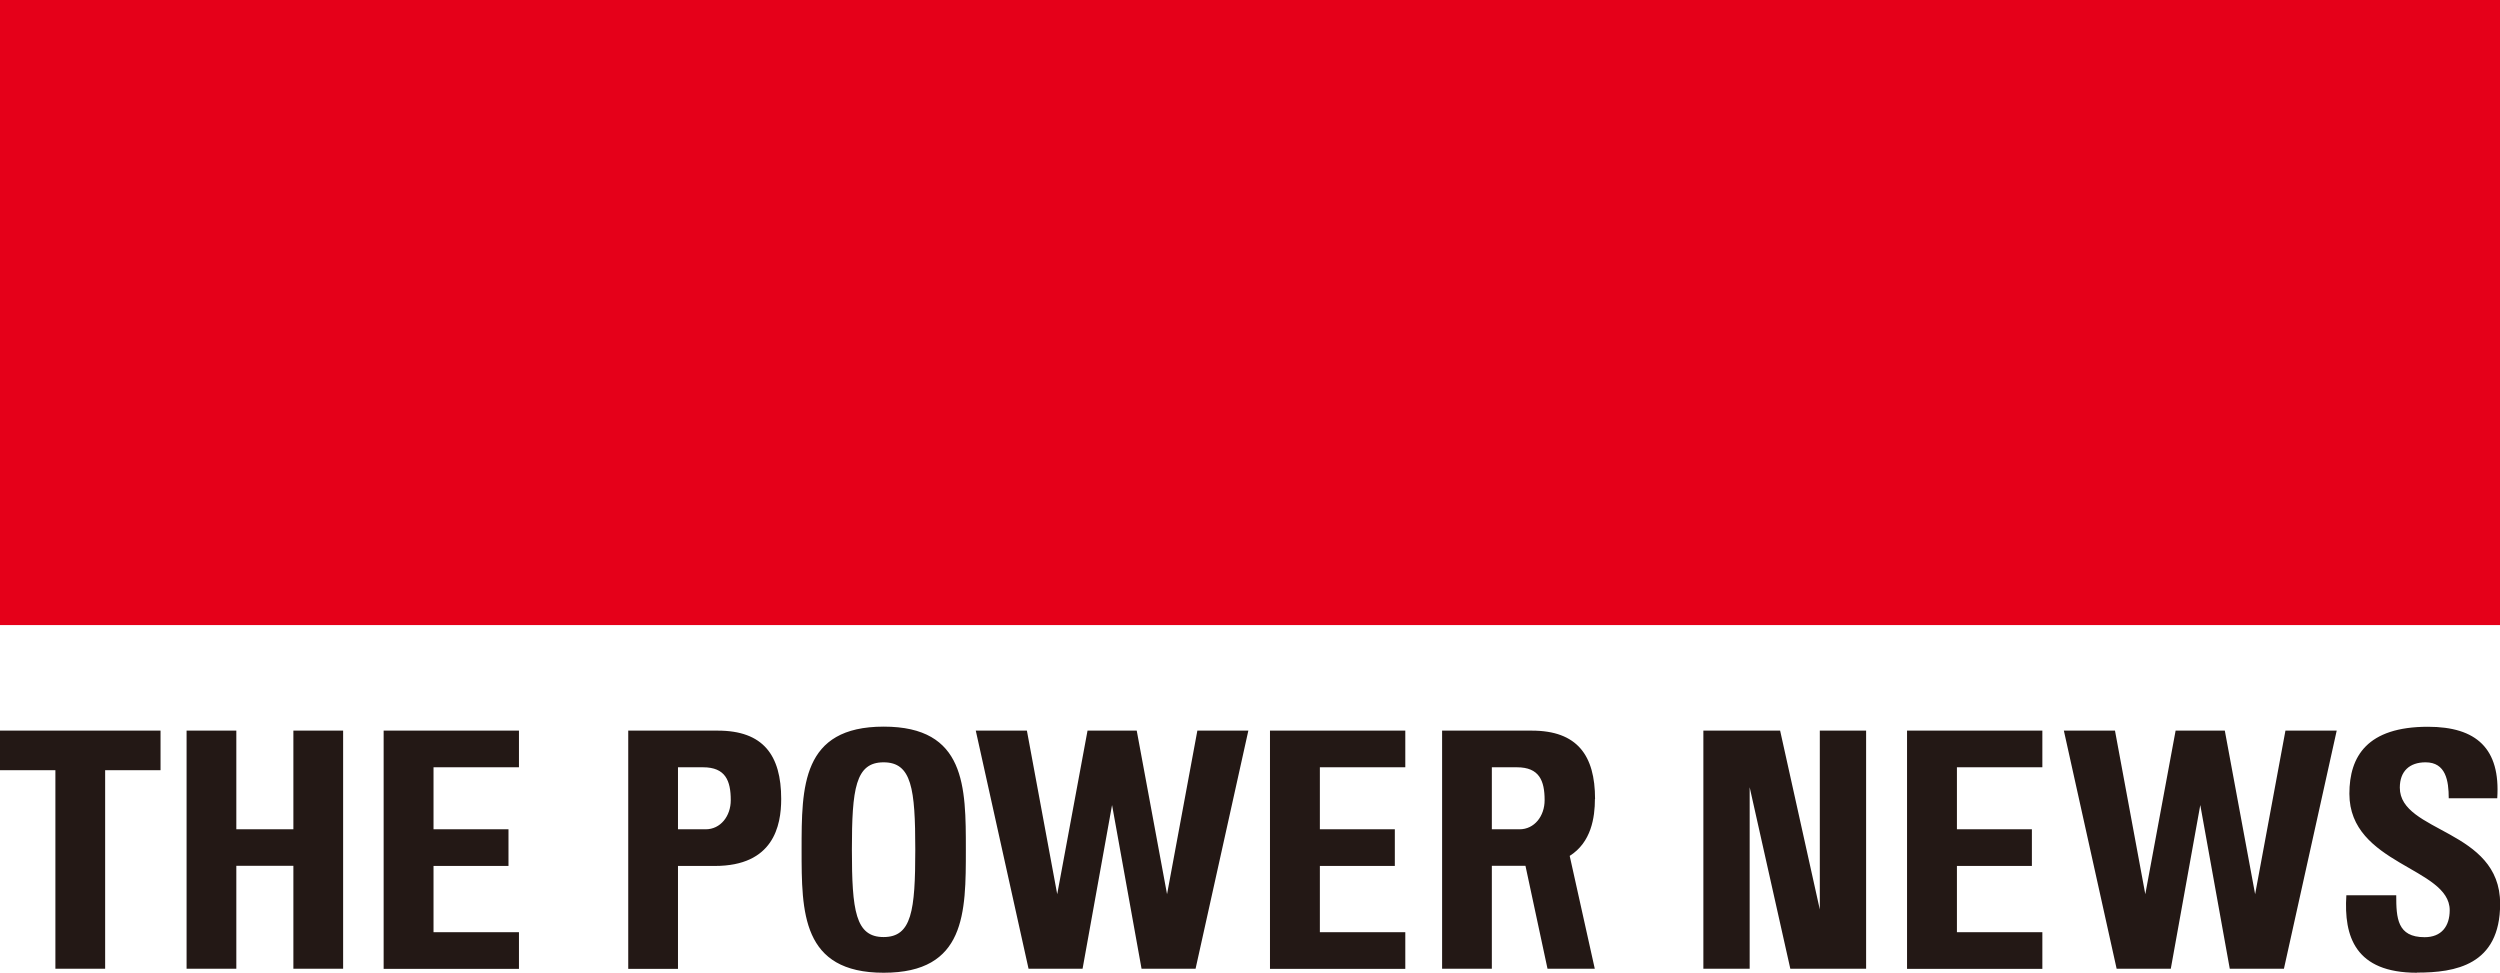
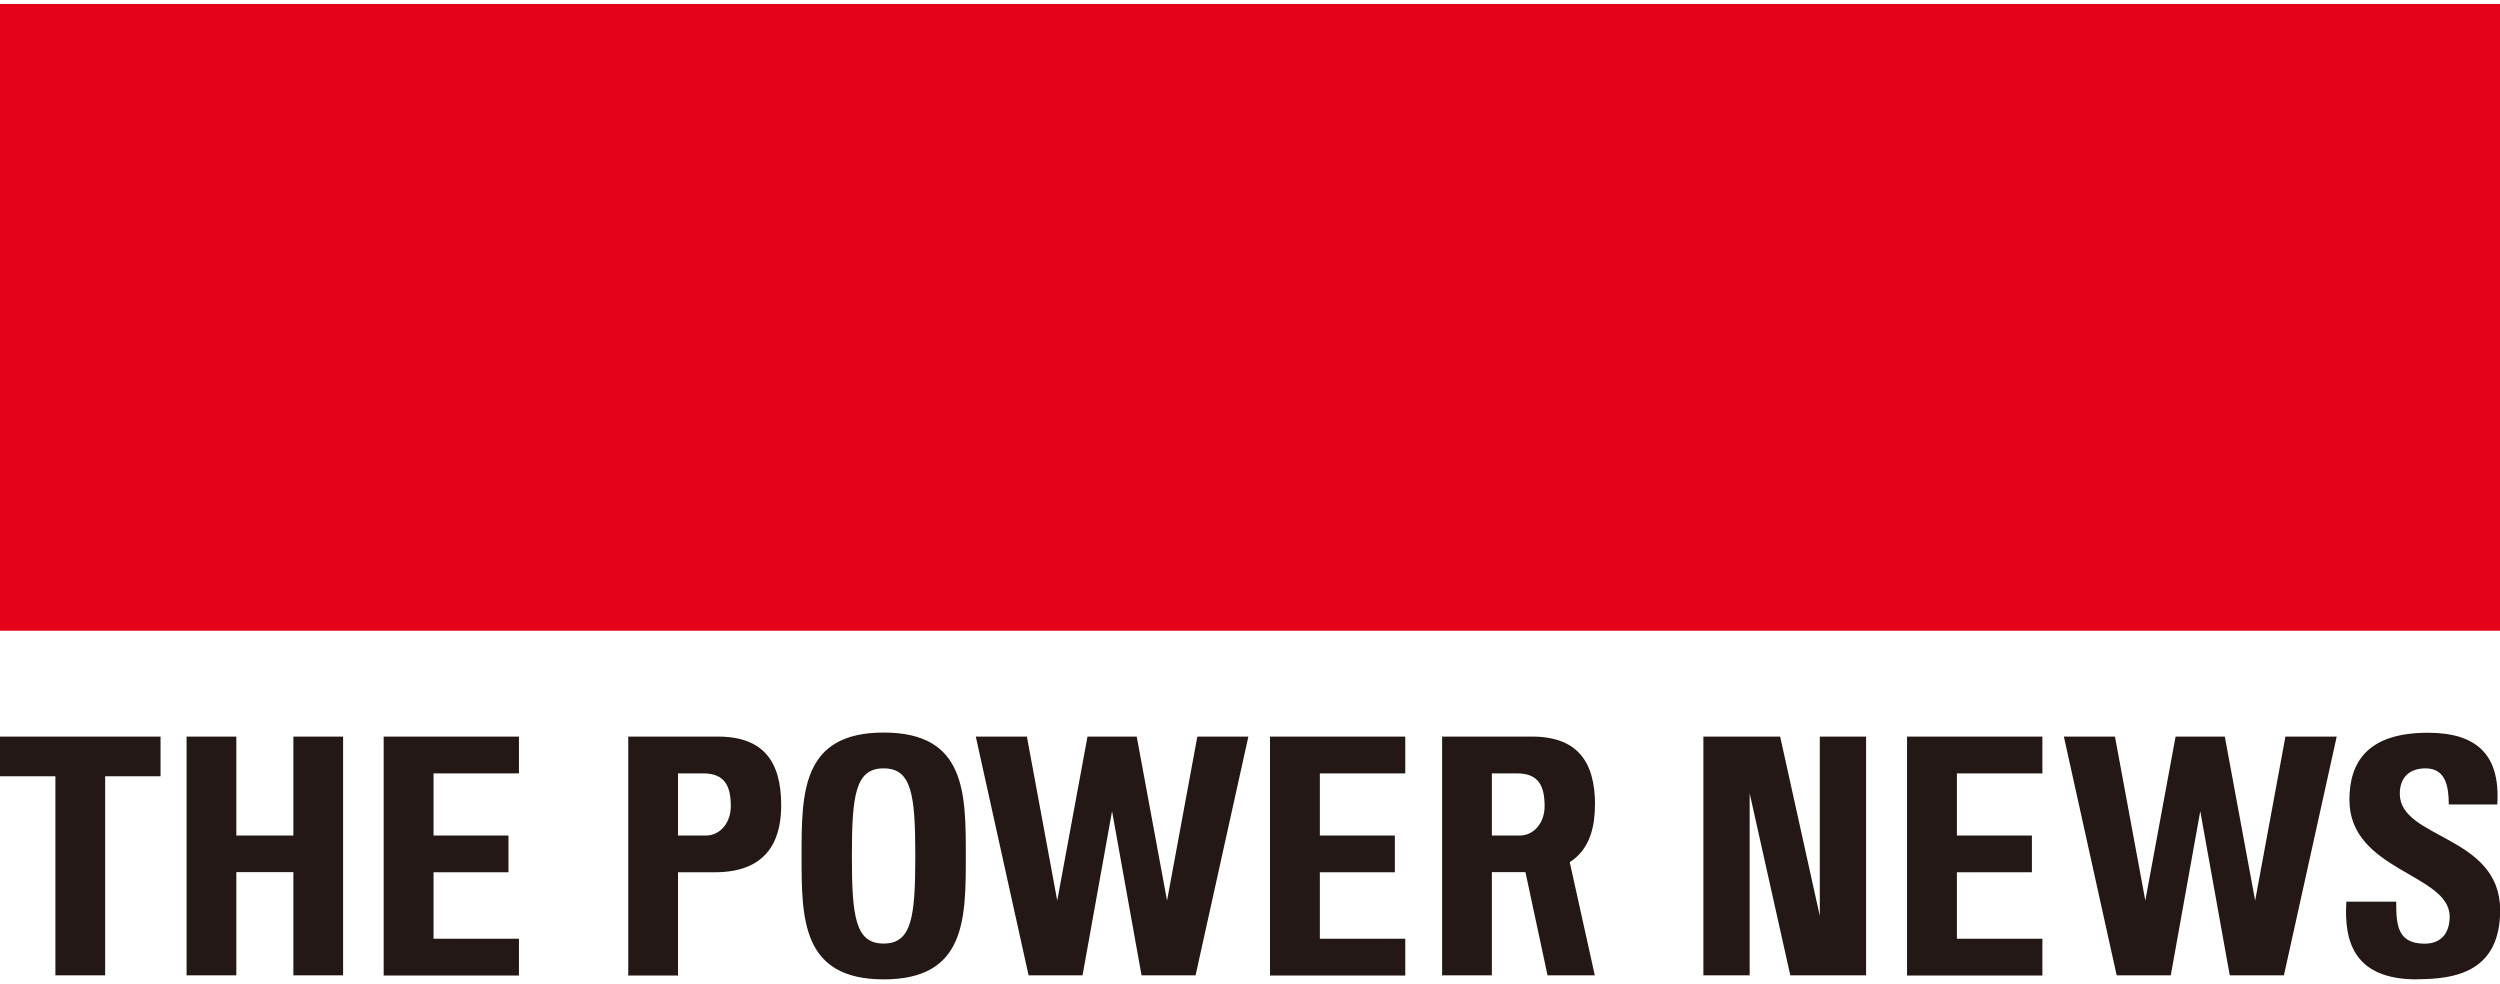
- <svg xmlns="http://www.w3.org/2000/svg" id="_レイヤー_2" data-name="レイヤー 2" viewBox="0 0 181.42 70.59">
-   <defs>
-     <style>
-       .cls-1 {
-         fill: #e50019;
-       }
- 
-       .cls-2 {
-         fill: #231815;
-       }
-     </style>
-   </defs>
-   <g id="_レイヤー_1-2" data-name="レイヤー 1">
-     <g>
-       <path class="cls-2" d="M11.65,53.02v2.87h-4.02v14.41h-3.61v-14.41H0v-2.87h11.65ZM21.29,60.18v-7.16h3.61v17.28h-3.61v-7.47h-4.14v7.47h-3.61v-17.28h3.61v7.16h4.14ZM45.58,53.02h6.51c3.3,0,4.6,1.79,4.6,4.96,0,1.96-.57,4.86-4.81,4.86h-2.68v7.47h-3.61v-17.28ZM49.2,60.18h2.01c1.08,0,1.82-.96,1.82-2.11,0-1.41-.38-2.39-2.01-2.39h-1.82v4.5ZM58.17,61.66c0-4.57,0-8.93,5.96-8.93s5.96,4.36,5.96,8.93,0,8.93-5.96,8.93-5.96-4.4-5.96-8.93ZM66.42,61.66c0-4.43-.26-6.34-2.3-6.34s-2.3,1.92-2.3,6.34.26,6.34,2.3,6.34,2.3-1.91,2.3-6.34ZM27.84,70.3v-17.28h9.82v2.66h-6.2v4.5h5.44v2.66h-5.44v4.81h6.2v2.66h-9.82ZM92.16,70.3v-17.28h9.82v2.66h-6.2v4.5h5.44v2.66h-5.44v4.81h6.2v2.66h-9.82ZM138.39,70.3v-17.28h9.82v2.66h-6.2v4.5h5.44v2.66h-5.44v4.81h6.2v2.66h-9.82ZM175.39,70.59c-4.48,0-5.31-2.63-5.12-5.62h3.62c0,1.65.07,3.04,2.06,3.04,1.22,0,1.82-.79,1.82-1.96,0-3.11-7.28-3.3-7.28-8.45,0-2.71,1.29-4.86,5.7-4.86,3.52,0,5.27,1.58,5.03,5.19h-3.52c0-1.29-.22-2.61-1.68-2.61-1.17,0-1.87.65-1.87,1.84,0,3.28,7.28,2.99,7.28,8.42,0,4.48-3.28,5-6.03,5ZM86.89,53.02l-2.2,11.87-2.2-11.87h-3.57l-2.2,11.87-2.2-11.87h-3.71l3.83,17.28h3.92l2.14-11.88,2.14,11.88h3.92l3.83-17.28h-3.71ZM165.85,53.02l-2.2,11.87-2.2-11.87h-3.57l-2.2,11.87-2.2-11.87h-3.71l3.83,17.28h3.93l2.14-11.88,2.14,11.88h3.93l3.83-17.28h-3.71ZM115.75,57.98c0-3.16-1.29-4.96-4.59-4.96h-6.51v17.28h3.61v-7.47h2.44l1.6,7.47h3.43l-1.82-8.19c1.56-.98,1.83-2.78,1.83-4.13ZM108.26,60.18v-4.5h1.82c1.63,0,2.01.98,2.01,2.39,0,1.15-.74,2.11-1.82,2.11h-2.01ZM132.06,53.02v12.98l-2.88-12.98h-5.57v17.28h3.36v-13.17l2.95,13.17h5.5v-17.28h-3.36Z" />
-       <rect class="cls-1" width="181.42" height="45.36" />
-     </g>
+ <svg xmlns="http://www.w3.org/2000/svg" width="150px" height="59px" viewBox="0 0 150 59" version="1.1">
+   <g id="surface1">
+     <path style=" stroke:none;fill-rule:nonzero;fill:rgb(13.725%,9.412%,8.235%);fill-opacity:1;" d="M 9.633 44.195 L 9.633 46.574 L 6.309 46.574 L 6.309 58.52 L 3.324 58.52 L 3.324 46.574 L 0 46.574 L 0 44.195 Z M 17.602 50.133 L 17.602 44.195 L 20.586 44.195 L 20.586 58.52 L 17.602 58.52 L 17.602 52.328 L 14.18 52.328 L 14.18 58.52 L 11.195 58.52 L 11.195 44.195 L 14.18 44.195 L 14.18 50.133 Z M 37.688 44.195 L 43.07 44.195 C 45.797 44.195 46.871 45.68 46.871 48.309 C 46.871 49.934 46.402 52.336 42.895 52.336 L 40.68 52.336 L 40.68 58.531 L 37.695 58.531 L 37.695 44.203 Z M 40.68 50.133 L 42.34 50.133 C 43.234 50.133 43.848 49.336 43.848 48.383 C 43.848 47.215 43.531 46.402 42.184 46.402 L 40.68 46.402 Z M 48.094 51.359 C 48.094 47.57 48.094 43.953 53.023 43.953 C 57.949 43.953 57.949 47.57 57.949 51.359 C 57.949 55.148 57.949 58.762 53.023 58.762 C 48.094 58.762 48.094 55.113 48.094 51.359 Z M 54.918 51.359 C 54.918 47.684 54.703 46.102 53.016 46.102 C 51.328 46.102 51.113 47.695 51.113 51.359 C 51.113 55.023 51.328 56.613 53.016 56.613 C 54.703 56.613 54.918 55.031 54.918 51.359 Z M 23.02 58.52 L 23.02 44.195 L 31.137 44.195 L 31.137 46.402 L 26.012 46.402 L 26.012 50.133 L 30.508 50.133 L 30.508 52.336 L 26.012 52.336 L 26.012 56.324 L 31.137 56.324 L 31.137 58.531 L 23.02 58.531 Z M 76.199 58.52 L 76.199 44.195 L 84.316 44.195 L 84.316 46.402 L 79.191 46.402 L 79.191 50.133 L 83.691 50.133 L 83.691 52.336 L 79.191 52.336 L 79.191 56.324 L 84.316 56.324 L 84.316 58.531 L 76.199 58.531 Z M 114.422 58.52 L 114.422 44.195 L 122.543 44.195 L 122.543 46.402 L 117.414 46.402 L 117.414 50.133 L 121.914 50.133 L 121.914 52.336 L 117.414 52.336 L 117.414 56.324 L 122.543 56.324 L 122.543 58.531 L 114.422 58.531 Z M 145.016 58.762 C 141.309 58.762 140.625 56.582 140.781 54.102 L 143.773 54.102 C 143.773 55.469 143.832 56.621 145.477 56.621 C 146.484 56.621 146.98 55.969 146.98 54.996 C 146.98 52.418 140.965 52.262 140.965 47.992 C 140.965 45.746 142.031 43.965 145.676 43.965 C 148.586 43.965 150.031 45.273 149.836 48.266 L 146.926 48.266 C 146.926 47.195 146.742 46.102 145.535 46.102 C 144.566 46.102 143.988 46.641 143.988 47.629 C 143.988 50.348 150.008 50.105 150.008 54.609 C 150.008 58.324 147.297 58.754 145.023 58.754 Z M 71.84 44.195 L 70.023 54.035 L 68.203 44.195 L 65.25 44.195 L 63.434 54.035 L 61.613 44.195 L 58.547 44.195 L 61.715 58.52 L 64.953 58.52 L 66.723 48.672 L 68.492 58.52 L 71.734 58.52 L 74.902 44.195 L 71.832 44.195 Z M 137.125 44.195 L 135.309 54.035 L 133.488 44.195 L 130.535 44.195 L 128.719 54.035 L 126.898 44.195 L 123.832 44.195 L 127 58.52 L 130.246 58.52 L 132.016 48.672 L 133.785 58.52 L 137.035 58.52 L 140.203 44.195 Z M 95.703 48.309 C 95.703 45.688 94.637 44.195 91.91 44.195 L 86.527 44.195 L 86.527 58.52 L 89.512 58.52 L 89.512 52.328 L 91.527 52.328 L 92.852 58.52 L 95.688 58.52 L 94.184 51.73 C 95.473 50.918 95.695 49.426 95.695 48.309 Z M 89.512 50.133 L 89.512 46.402 L 91.016 46.402 C 92.363 46.402 92.676 47.215 92.676 48.383 C 92.676 49.336 92.066 50.133 91.172 50.133 Z M 109.188 44.195 L 109.188 54.957 L 106.809 44.195 L 102.203 44.195 L 102.203 58.52 L 104.98 58.52 L 104.98 47.602 L 107.418 58.52 L 111.965 58.52 L 111.965 44.195 Z M 109.188 44.195 " />
+     <path style=" stroke:none;fill-rule:nonzero;fill:rgb(89.804%,0%,9.804%);fill-opacity:1;" d="M 0 0.238 L 150 0.238 L 150 37.844 L 0 37.844 Z M 0 0.238 " />
  </g>
</svg>
